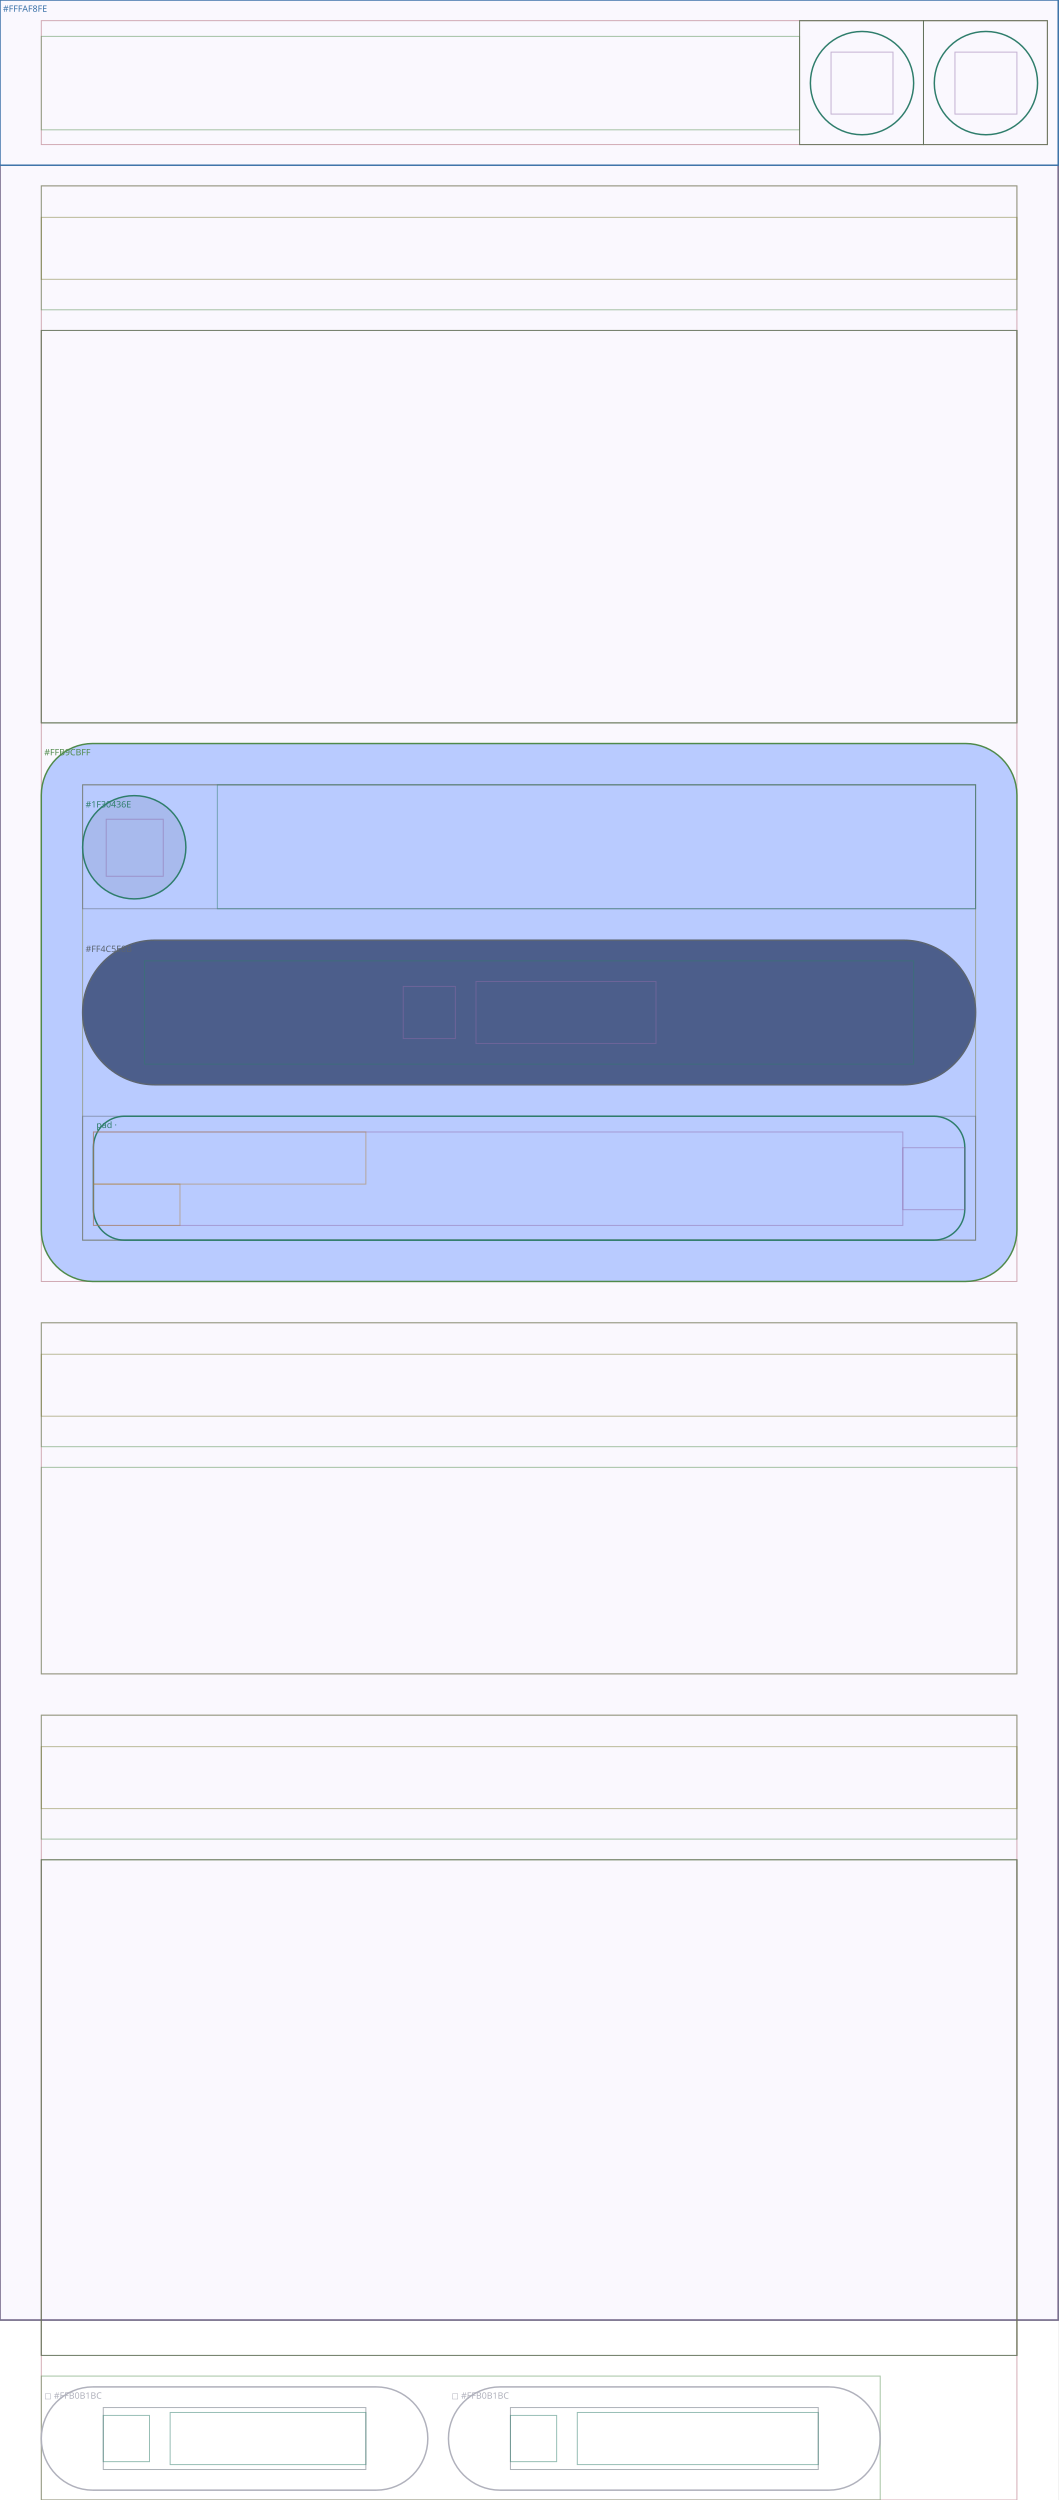
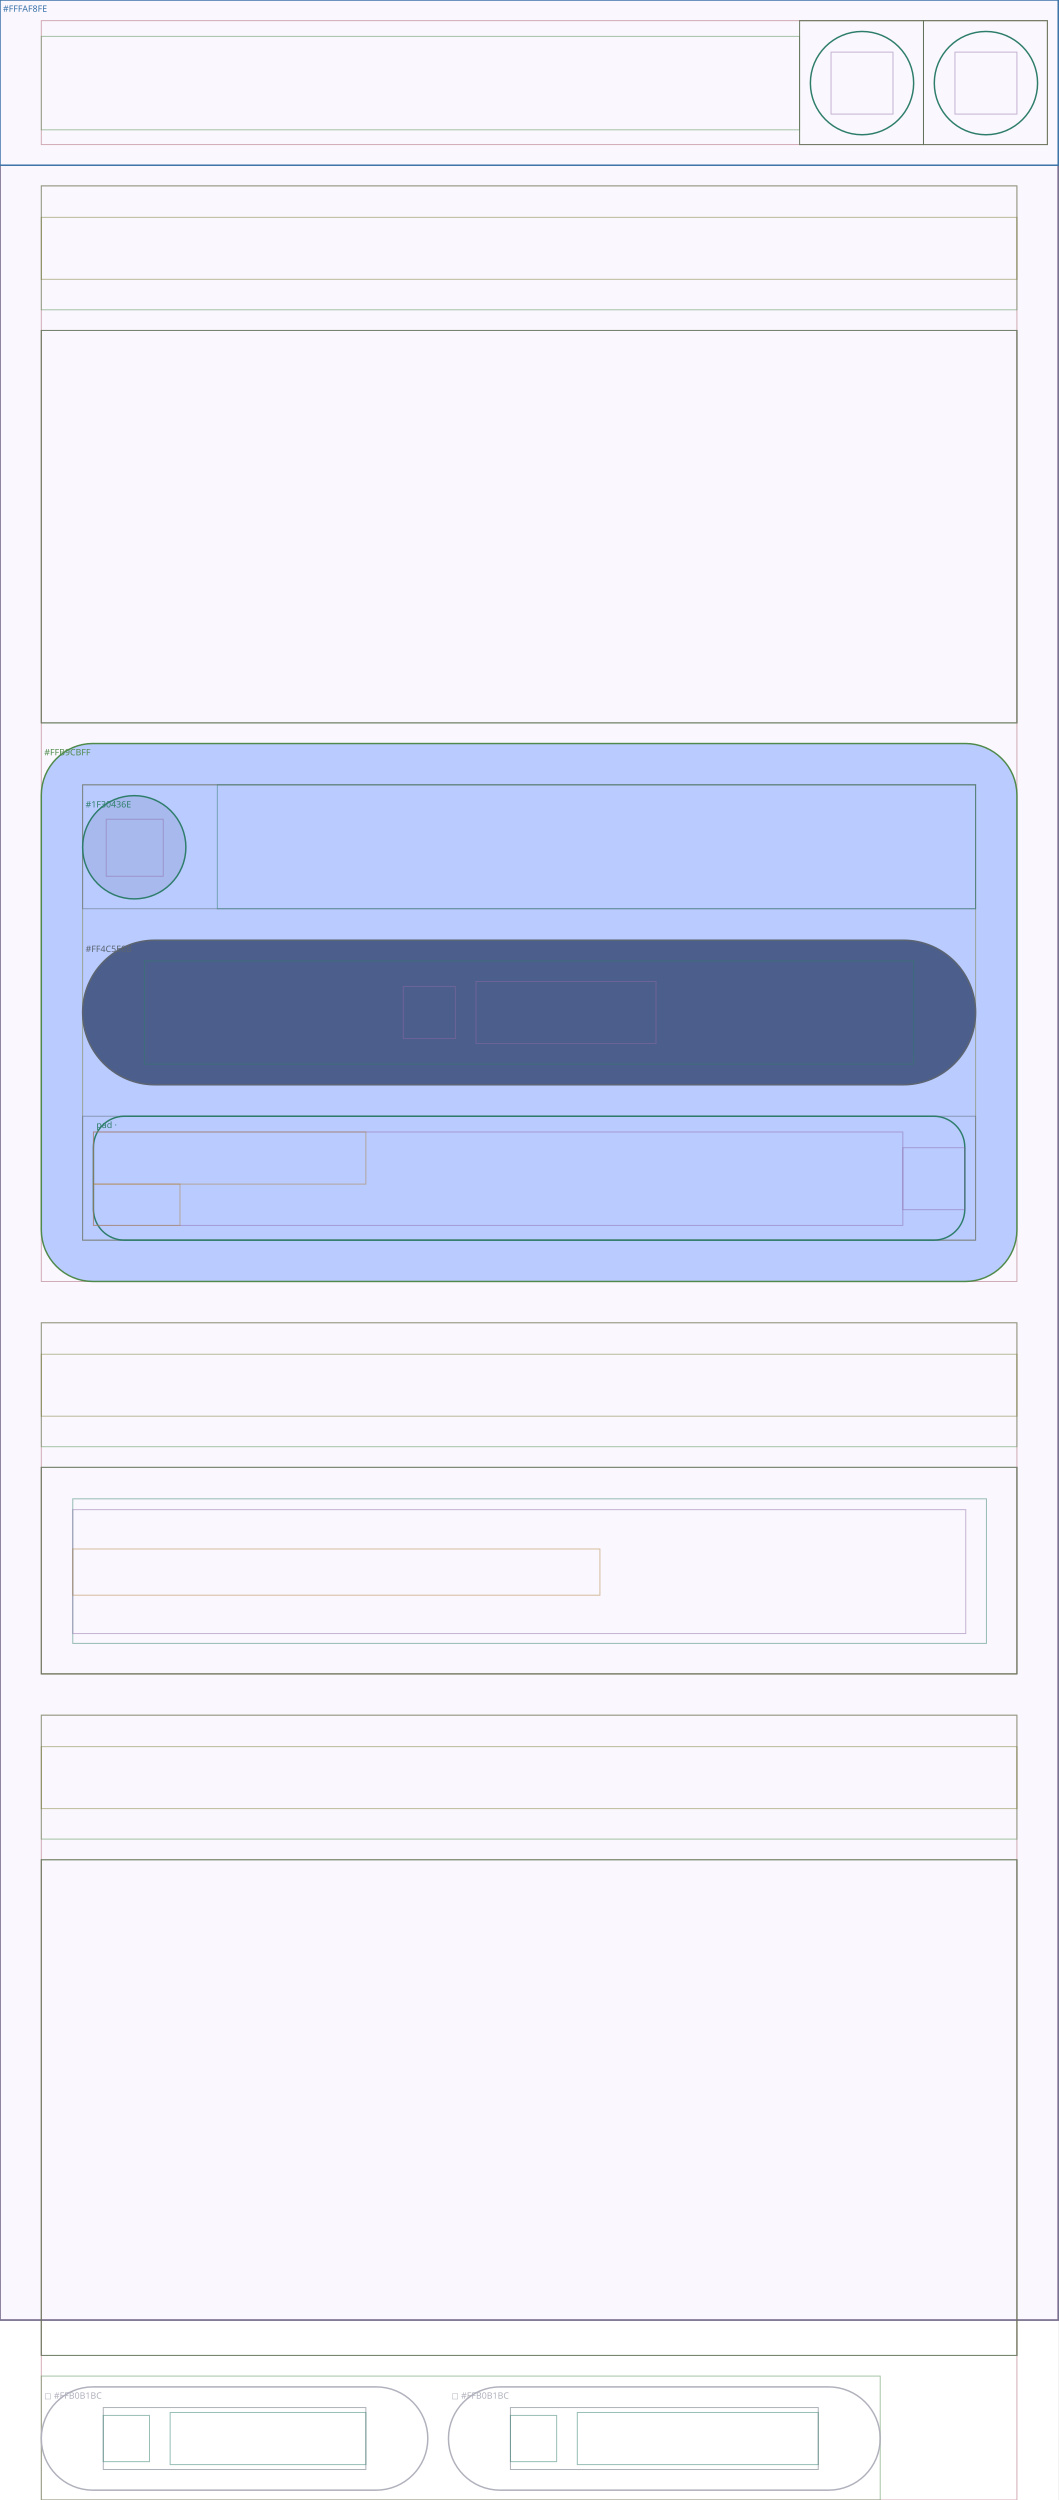
<svg xmlns="http://www.w3.org/2000/svg" viewBox="0 0 1076 2542" width="1076" height="2542" role="img" aria-label="composeApp/HomeReadyToCopyPreview layout wireframe">
  <rect width="1076" height="2542" fill="#ffffff" />
  <g>
    <rect x="0" y="0" width="1076" height="2359" fill="none" fill-opacity="0" stroke="#5B6470" stroke-width="1" stroke-opacity="0.5" />
  </g>
  <g>
    <rect x="0" y="0" width="1076" height="2359" fill="none" fill-opacity="0" stroke="#2E7D6B" stroke-width="1" stroke-opacity="0.5" />
  </g>
  <g>
    <rect x="0" y="0" width="1076" height="2359" fill="#FAF8FE" fill-opacity="1" stroke="#8E6BA8" stroke-width="1.5" stroke-opacity="1" />
    <text x="3" y="12" font-family="system-ui, sans-serif" font-size="9" fill="#8E6BA8">#FFFAF8FE</text>
  </g>
  <g>
    <rect x="0" y="0" width="1076" height="2359" fill="none" fill-opacity="0" stroke="#B0813B" stroke-width="1" stroke-opacity="0.5" />
  </g>
  <g>
    <rect x="0" y="168" width="1076" height="2191" fill="none" fill-opacity="0" stroke="#3B72A8" stroke-width="1" stroke-opacity="0.5" />
  </g>
  <g>
    <rect x="42" y="189" width="992" height="1114" fill="none" fill-opacity="0" stroke="#A85B6B" stroke-width="1" stroke-opacity="0.5" />
  </g>
  <g>
    <rect x="42" y="189" width="992" height="126" fill="none" fill-opacity="0" stroke="#4F8A4A" stroke-width="1" stroke-opacity="0.5" />
  </g>
  <g>
    <rect x="42" y="221" width="992" height="63" fill="none" fill-opacity="0" stroke="#7A7A33" stroke-width="1" stroke-opacity="0.5" />
  </g>
  <g>
    <rect x="42" y="336" width="992" height="399" fill="none" fill-opacity="0" stroke="#4F8A4A" stroke-width="1" stroke-opacity="0.5" />
  </g>
  <g>
    <rect x="42" y="336" width="992" height="399" fill="none" fill-opacity="0" stroke="#7A7A33" stroke-width="1" stroke-opacity="0.5" />
  </g>
  <g>
    <rect x="42" y="336" width="992" height="399" fill="none" fill-opacity="0" stroke="#5B6470" stroke-width="1" stroke-opacity="0.5" />
  </g>
  <g>
    <path d="M94.5,756 H981.5 A52.5,52.5 0 0 1 1034,808.5 V1250.5 A52.5,52.5 0 0 1 981.5,1303 H94.5 A52.5,52.5 0 0 1 42,1250.5 V808.5 A52.5,52.5 0 0 1 94.5,756 Z" fill="#B9CBFF" fill-opacity="1" stroke="#4F8A4A" stroke-width="1.5" stroke-opacity="1" />
    <text x="45" y="768" font-family="system-ui, sans-serif" font-size="9" fill="#4F8A4A">#FFB9CBFF</text>
  </g>
  <g>
    <rect x="84" y="798" width="908" height="463" fill="none" fill-opacity="0" stroke="#7A7A33" stroke-width="1" stroke-opacity="0.5" />
  </g>
  <g>
    <rect x="84" y="798" width="908" height="126" fill="none" fill-opacity="0" stroke="#5B6470" stroke-width="1" stroke-opacity="0.5" />
  </g>
  <g>
    <path d="M136.5,809 H136.5 A52.5,52.5 0 0 1 189,861.5 V861.5 A52.5,52.5 0 0 1 136.5,914 H136.5 A52.5,52.5 0 0 1 84,861.5 V861.5 A52.5,52.5 0 0 1 136.5,809 Z" fill="#30436E" fill-opacity="0.122" stroke="#2E7D6B" stroke-width="1.5" stroke-opacity="1" />
    <text x="87" y="821" font-family="system-ui, sans-serif" font-size="9" fill="#2E7D6B">#1F30436E</text>
  </g>
  <g>
    <rect x="108" y="833" width="58" height="58" fill="none" fill-opacity="0" stroke="#8E6BA8" stroke-width="1" stroke-opacity="0.5" />
  </g>
  <g>
    <rect x="221" y="798" width="771" height="126" fill="none" fill-opacity="0" stroke="#2E7D6B" stroke-width="1" stroke-opacity="0.5" />
  </g>
  <g>
    <path d="M157.5,956 H918.5 A73.5,73.5 0 0 1 992,1029.5 V1029.5 A73.5,73.5 0 0 1 918.5,1103 H157.5 A73.5,73.5 0 0 1 84,1029.5 V1029.5 A73.5,73.5 0 0 1 157.5,956 Z" fill="#4C5E8B" fill-opacity="1" stroke="#5B6470" stroke-width="1.5" stroke-opacity="1" />
    <text x="87" y="968" font-family="system-ui, sans-serif" font-size="9" fill="#5B6470">#FF4C5E8B</text>
  </g>
  <g>
    <rect x="147" y="977" width="782" height="105" fill="none" fill-opacity="0" stroke="#2E7D6B" stroke-width="1" stroke-opacity="0.5" />
  </g>
  <g>
    <rect x="410" y="1003" width="53" height="53" fill="none" fill-opacity="0" stroke="#8E6BA8" stroke-width="1" stroke-opacity="0.5" />
  </g>
  <g>
    <rect x="484" y="998" width="183" height="63" fill="none" fill-opacity="0" stroke="#8E6BA8" stroke-width="1" stroke-opacity="0.5" />
  </g>
  <g>
    <rect x="84" y="1135" width="908" height="126" fill="none" fill-opacity="0" stroke="#5B6470" stroke-width="1" stroke-opacity="0.5" />
  </g>
  <g>
    <path d="M126.5,1135 H949.5 A31.5,31.5 0 0 1 981,1166.5 V1229.5 A31.5,31.5 0 0 1 949.5,1261 H126.5 A31.5,31.5 0 0 1 95,1229.5 V1166.5 A31.5,31.5 0 0 1 126.5,1135 Z" fill="none" fill-opacity="0" stroke="#2E7D6B" stroke-width="1.5" stroke-opacity="1" />
    <text x="98" y="1147" font-family="system-ui, sans-serif" font-size="9" fill="#2E7D6B">pad ·</text>
  </g>
  <g>
    <rect x="95" y="1151" width="823" height="95" fill="none" fill-opacity="0" stroke="#8E6BA8" stroke-width="1" stroke-opacity="0.5" />
  </g>
  <g>
    <rect x="95" y="1151" width="277" height="53" fill="none" fill-opacity="0" stroke="#B0813B" stroke-width="1" stroke-opacity="0.5" />
  </g>
  <g>
    <rect x="95" y="1204" width="88" height="42" fill="none" fill-opacity="0" stroke="#B0813B" stroke-width="1" stroke-opacity="0.5" />
  </g>
  <g>
    <rect x="918" y="1167" width="63" height="63" fill="none" fill-opacity="0" stroke="#8E6BA8" stroke-width="1" stroke-opacity="0.5" />
  </g>
  <g>
    <rect x="42" y="1345" width="992" height="357" fill="none" fill-opacity="0" stroke="#A85B6B" stroke-width="1" stroke-opacity="0.5" />
  </g>
  <g>
    <rect x="42" y="1345" width="992" height="126" fill="none" fill-opacity="0" stroke="#4F8A4A" stroke-width="1" stroke-opacity="0.5" />
  </g>
  <g>
    <rect x="42" y="1377" width="992" height="63" fill="none" fill-opacity="0" stroke="#7A7A33" stroke-width="1" stroke-opacity="0.5" />
  </g>
  <g>
    <rect x="42" y="1492" width="992" height="210" fill="none" fill-opacity="0" stroke="#4F8A4A" stroke-width="1" stroke-opacity="0.5" />
  </g>
  <g>
+     <rect x="42" y="1492" width="992" height="210" fill="none" fill-opacity="0" stroke="#7A7A33" stroke-width="1" stroke-opacity="0.5" />
+   </g>
+   <g>
+     <rect x="42" y="1492" width="992" height="210" fill="none" fill-opacity="0" stroke="#5B6470" stroke-width="1" stroke-opacity="0.5" />
+   </g>
+   <g>
+     <rect x="74" y="1524" width="929" height="147" fill="none" fill-opacity="0" stroke="#2E7D6B" stroke-width="1" stroke-opacity="0.5" />
+   </g>
+   <g>
+     <rect x="74" y="1535" width="908" height="126" fill="none" fill-opacity="0" stroke="#8E6BA8" stroke-width="1" stroke-opacity="0.5" />
+   </g>
+   <g>
+     <rect x="74" y="1575" width="536" height="47" fill="none" fill-opacity="0" stroke="#B0813B" stroke-width="1" stroke-opacity="0.5" />
+   </g>
+   <g>
    <rect x="42" y="1744" width="992" height="798" fill="none" fill-opacity="0" stroke="#A85B6B" stroke-width="1" stroke-opacity="0.5" />
  </g>
  <g>
    <rect x="42" y="1744" width="992" height="126" fill="none" fill-opacity="0" stroke="#4F8A4A" stroke-width="1" stroke-opacity="0.5" />
  </g>
  <g>
    <rect x="42" y="1776" width="992" height="63" fill="none" fill-opacity="0" stroke="#7A7A33" stroke-width="1" stroke-opacity="0.5" />
  </g>
  <g>
    <rect x="42" y="1891" width="992" height="504" fill="none" fill-opacity="0" stroke="#4F8A4A" stroke-width="1" stroke-opacity="0.5" />
  </g>
  <g>
    <rect x="42" y="1891" width="992" height="504" fill="none" fill-opacity="0" stroke="#7A7A33" stroke-width="1" stroke-opacity="0.5" />
  </g>
  <g>
    <rect x="42" y="1891" width="992" height="504" fill="none" fill-opacity="0" stroke="#5B6470" stroke-width="1" stroke-opacity="0.5" />
  </g>
  <g>
    <rect x="42" y="2416" width="853" height="126" fill="none" fill-opacity="0" stroke="#4F8A4A" stroke-width="1" stroke-opacity="0.5" />
  </g>
  <g>
    <path d="M94.5,2427 H382.5 A52.5,52.5 0 0 1 435,2479.5 V2479.5 A52.5,52.5 0 0 1 382.5,2532 H94.5 A52.5,52.5 0 0 1 42,2479.5 V2479.5 A52.5,52.5 0 0 1 94.5,2427 Z" fill="none" fill-opacity="0" stroke="#B0B1BC" stroke-width="1.5" stroke-opacity="1" />
    <text x="45" y="2439" font-family="system-ui, sans-serif" font-size="9" fill="#B0B1BC">◻ #FFB0B1BC</text>
  </g>
  <g>
    <rect x="105" y="2448" width="267" height="63" fill="none" fill-opacity="0" stroke="#5B6470" stroke-width="1" stroke-opacity="0.5" />
  </g>
  <g>
    <rect x="105" y="2456" width="47" height="47" fill="none" fill-opacity="0" stroke="#2E7D6B" stroke-width="1" stroke-opacity="0.5" />
  </g>
  <g>
    <rect x="173" y="2453" width="199" height="53" fill="none" fill-opacity="0" stroke="#2E7D6B" stroke-width="1" stroke-opacity="0.5" />
  </g>
  <g>
    <path d="M508.5,2427 H842.5 A52.5,52.5 0 0 1 895,2479.5 V2479.5 A52.5,52.5 0 0 1 842.5,2532 H508.5 A52.5,52.5 0 0 1 456,2479.5 V2479.5 A52.5,52.5 0 0 1 508.5,2427 Z" fill="none" fill-opacity="0" stroke="#B0B1BC" stroke-width="1.5" stroke-opacity="1" />
    <text x="459" y="2439" font-family="system-ui, sans-serif" font-size="9" fill="#B0B1BC">◻ #FFB0B1BC</text>
  </g>
  <g>
    <rect x="519" y="2448" width="313" height="63" fill="none" fill-opacity="0" stroke="#5B6470" stroke-width="1" stroke-opacity="0.5" />
  </g>
  <g>
    <rect x="519" y="2456" width="47" height="47" fill="none" fill-opacity="0" stroke="#2E7D6B" stroke-width="1" stroke-opacity="0.5" />
  </g>
  <g>
    <rect x="587" y="2453" width="245" height="53" fill="none" fill-opacity="0" stroke="#2E7D6B" stroke-width="1" stroke-opacity="0.5" />
  </g>
  <g>
    <rect x="0" y="0" width="1076" height="168" fill="#FAF8FE" fill-opacity="1" stroke="#3B72A8" stroke-width="1.5" stroke-opacity="1" />
    <text x="3" y="12" font-family="system-ui, sans-serif" font-size="9" fill="#3B72A8">#FFFAF8FE</text>
  </g>
  <g>
    <rect x="42" y="21" width="1023" height="126" fill="none" fill-opacity="0" stroke="#A85B6B" stroke-width="1" stroke-opacity="0.5" />
  </g>
  <g>
    <rect x="42" y="37" width="771" height="95" fill="none" fill-opacity="0" stroke="#4F8A4A" stroke-width="1" stroke-opacity="0.5" />
  </g>
  <g>
    <rect x="813" y="21" width="126" height="126" fill="none" fill-opacity="0" stroke="#4F8A4A" stroke-width="1" stroke-opacity="0.5" />
  </g>
  <g>
    <rect x="813" y="21" width="126" height="126" fill="none" fill-opacity="0" stroke="#7A7A33" stroke-width="1" stroke-opacity="0.5" />
  </g>
  <g>
    <rect x="813" y="21" width="126" height="126" fill="none" fill-opacity="0" stroke="#5B6470" stroke-width="1" stroke-opacity="0.5" />
  </g>
  <g>
    <path d="M876.5,32 H876.5 A52.5,52.5 0 0 1 929,84.5 V84.5 A52.5,52.5 0 0 1 876.5,137 H876.5 A52.5,52.5 0 0 1 824,84.5 V84.5 A52.5,52.5 0 0 1 876.5,32 Z" fill="none" fill-opacity="0" stroke="#2E7D6B" stroke-width="1.5" stroke-opacity="1" />
  </g>
  <g>
    <rect x="845" y="53" width="63" height="63" fill="none" fill-opacity="0" stroke="#8E6BA8" stroke-width="1" stroke-opacity="0.5" />
  </g>
  <g>
    <rect x="939" y="21" width="126" height="126" fill="none" fill-opacity="0" stroke="#4F8A4A" stroke-width="1" stroke-opacity="0.5" />
  </g>
  <g>
    <rect x="939" y="21" width="126" height="126" fill="none" fill-opacity="0" stroke="#7A7A33" stroke-width="1" stroke-opacity="0.5" />
  </g>
  <g>
    <rect x="939" y="21" width="126" height="126" fill="none" fill-opacity="0" stroke="#5B6470" stroke-width="1" stroke-opacity="0.5" />
  </g>
  <g>
    <path d="M1002.5,32 H1002.5 A52.5,52.5 0 0 1 1055,84.5 V84.5 A52.5,52.5 0 0 1 1002.5,137 H1002.5 A52.5,52.5 0 0 1 950,84.5 V84.5 A52.5,52.5 0 0 1 1002.5,32 Z" fill="none" fill-opacity="0" stroke="#2E7D6B" stroke-width="1.5" stroke-opacity="1" />
  </g>
  <g>
    <rect x="971" y="53" width="63" height="63" fill="none" fill-opacity="0" stroke="#8E6BA8" stroke-width="1" stroke-opacity="0.5" />
  </g>
</svg>
